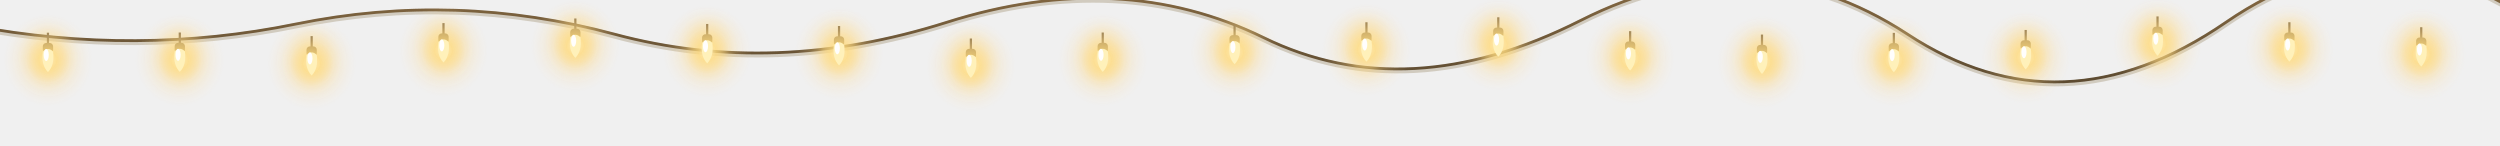
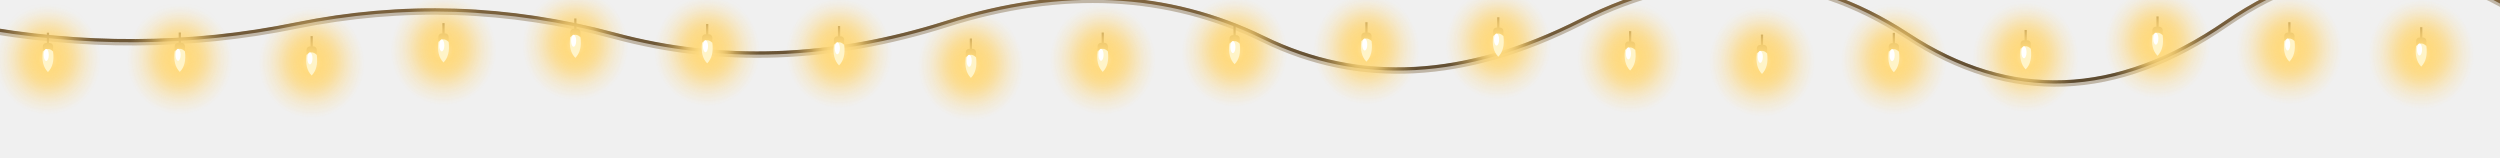
- <svg xmlns="http://www.w3.org/2000/svg" width="1460" height="85" viewBox="0 0 1460 85" role="img" aria-hidden="true">
+ <svg xmlns="http://www.w3.org/2000/svg" width="1460" height="92" viewBox="0 0 1460 92" role="img" aria-hidden="true">
  <defs>
    <radialGradient id="g">
      <stop offset="0" stop-color="#fffce9" stop-opacity=".98" />
-       <stop offset=".20" stop-color="#ffdb79" stop-opacity=".68" />
-       <stop offset=".49" stop-color="#ffd57c" stop-opacity=".24" />
-       <stop offset="1" stop-color="#ffdea7" stop-opacity="0" />
+       <stop offset=".18" stop-color="#ffe18f" stop-opacity=".92" />
+       <stop offset=".52" stop-color="#ffd36d" stop-opacity=".42" />
+       <stop offset="1" stop-color="#ffd884" stop-opacity="0" />
    </radialGradient>
    <linearGradient id="wire" x2="0" y2="1">
      <stop stop-color="#8c6e45" />
      <stop offset="1" stop-color="#5d4b31" />
    </linearGradient>
    <filter id="bl" x="-100%" y="-150%" width="300%" height="400%">
-       <feGaussianBlur stdDeviation="4" />
+       <feGaussianBlur stdDeviation="5.6" />
    </filter>
  </defs>
-   <path d="M-16 16 Q80 34 173 15 T359 21 T553 14 T738 23 T923 13 T1114 21 T1300 14 T1490 22" fill="none" stroke="#8b754f" stroke-opacity=".30" stroke-width="3.2" />
-   <path d="M-16 15 Q80 33 173 14 T359 20 T553 13 T738 22 T923 12 T1114 20 T1300 13 T1490 21" fill="none" stroke="url(#wire)" stroke-width="1.65" stroke-linecap="round" />
+   <path d="M-16 16 Q80 34 173 15 T359 21 T553 14 T738 23 T923 13 T1114 21 T1300 14 T1490 22" fill="none" stroke="#7e6744" stroke-opacity=".42" stroke-width="3.6" />
+   <path d="M-16 15 Q80 33 173 14 T359 20 T553 13 T738 22 T923 12 T1114 20 T1300 13 T1490 21" fill="none" stroke="url(#wire)" stroke-width="1.9" stroke-linecap="round" />
  <path d="M28 19.1v9" stroke="#6c5942" stroke-width="1.3" />
  <rect x="25" y="25.1" width="6" height="6" rx="2" fill="#7a684b" />
-   <ellipse cx="28" cy="35.1" rx="26" ry="27" fill="url(#g)" />
-   <ellipse cx="28" cy="33.1" rx="12" ry="15" fill="#ffda82" opacity=".42" filter="url(#bl)" />
-   <path d="M25 30.1q3 -3 6 0q1 8 -3 12q-4 -4 -3 -12" fill="#fff1ba" />
-   <ellipse cx="27" cy="32.1" rx="1.5" ry="3.5" fill="#fffefd" />
+   <ellipse cx="28" cy="35.1" rx="31" ry="32" fill="url(#g)" />
+   <ellipse cx="28" cy="33.1" rx="15" ry="18" fill="#ffd56f" opacity=".64" filter="url(#bl)" />
+   <path d="M25 30.1q3 -3 6 0q1 8 -3 12q-4 -4 -3 -12" fill="#fff4c8" />
+   <ellipse cx="27" cy="32.1" rx="1.5" ry="3.5" fill="#ffffff" />
  <path d="M105 19.0v9" stroke="#6c5942" stroke-width="1.3" />
  <rect x="102" y="25.0" width="6" height="6" rx="2" fill="#7a684b" />
-   <ellipse cx="105" cy="35.0" rx="26" ry="27" fill="url(#g)" />
-   <ellipse cx="105" cy="33.0" rx="12" ry="15" fill="#ffda82" opacity=".42" filter="url(#bl)" />
-   <path d="M102 30.0q3 -3 6 0q1 8 -3 12q-4 -4 -3 -12" fill="#fff1ba" />
-   <ellipse cx="104" cy="32.0" rx="1.5" ry="3.5" fill="#fffefd" />
+   <ellipse cx="105" cy="35.0" rx="31" ry="32" fill="url(#g)" />
+   <ellipse cx="105" cy="33.0" rx="15" ry="18" fill="#ffd56f" opacity=".64" filter="url(#bl)" />
+   <path d="M102 30.0q3 -3 6 0q1 8 -3 12q-4 -4 -3 -12" fill="#fff4c8" />
+   <ellipse cx="104" cy="32.0" rx="1.5" ry="3.5" fill="#ffffff" />
  <path d="M182 21.1v9" stroke="#6c5942" stroke-width="1.3" />
  <rect x="179" y="27.1" width="6" height="6" rx="2" fill="#7a684b" />
-   <ellipse cx="182" cy="37.1" rx="26" ry="27" fill="url(#g)" />
-   <ellipse cx="182" cy="35.1" rx="12" ry="15" fill="#ffda82" opacity=".42" filter="url(#bl)" />
-   <path d="M179 32.1q3 -3 6 0q1 8 -3 12q-4 -4 -3 -12" fill="#fff1ba" />
-   <ellipse cx="181" cy="34.1" rx="1.5" ry="3.5" fill="#fffefd" />
+   <ellipse cx="182" cy="37.1" rx="31" ry="32" fill="url(#g)" />
+   <ellipse cx="182" cy="35.1" rx="15" ry="18" fill="#ffd56f" opacity=".64" filter="url(#bl)" />
+   <path d="M179 32.1q3 -3 6 0q1 8 -3 12q-4 -4 -3 -12" fill="#fff4c8" />
+   <ellipse cx="181" cy="34.1" rx="1.5" ry="3.5" fill="#ffffff" />
  <path d="M259 13.5v9" stroke="#6c5942" stroke-width="1.3" />
  <rect x="256" y="19.5" width="6" height="6" rx="2" fill="#7a684b" />
-   <ellipse cx="259" cy="29.5" rx="26" ry="27" fill="url(#g)" />
-   <ellipse cx="259" cy="27.5" rx="12" ry="15" fill="#ffda82" opacity=".42" filter="url(#bl)" />
-   <path d="M256 24.5q3 -3 6 0q1 8 -3 12q-4 -4 -3 -12" fill="#fff1ba" />
-   <ellipse cx="258" cy="26.5" rx="1.5" ry="3.5" fill="#fffefd" />
+   <ellipse cx="259" cy="29.5" rx="31" ry="32" fill="url(#g)" />
+   <ellipse cx="259" cy="27.5" rx="15" ry="18" fill="#ffd56f" opacity=".64" filter="url(#bl)" />
+   <path d="M256 24.5q3 -3 6 0q1 8 -3 12q-4 -4 -3 -12" fill="#fff4c8" />
+   <ellipse cx="258" cy="26.5" rx="1.5" ry="3.5" fill="#ffffff" />
  <path d="M336 10.8v9" stroke="#6c5942" stroke-width="1.3" />
  <rect x="333" y="16.8" width="6" height="6" rx="2" fill="#7a684b" />
-   <ellipse cx="336" cy="26.8" rx="26" ry="27" fill="url(#g)" />
-   <ellipse cx="336" cy="24.8" rx="12" ry="15" fill="#ffda82" opacity=".42" filter="url(#bl)" />
-   <path d="M333 21.8q3 -3 6 0q1 8 -3 12q-4 -4 -3 -12" fill="#fff1ba" />
-   <ellipse cx="335" cy="23.8" rx="1.5" ry="3.5" fill="#fffefd" />
+   <ellipse cx="336" cy="26.8" rx="31" ry="32" fill="url(#g)" />
+   <ellipse cx="336" cy="24.8" rx="15" ry="18" fill="#ffd56f" opacity=".64" filter="url(#bl)" />
+   <path d="M333 21.8q3 -3 6 0q1 8 -3 12q-4 -4 -3 -12" fill="#fff4c8" />
+   <ellipse cx="335" cy="23.8" rx="1.5" ry="3.5" fill="#ffffff" />
  <path d="M413 14.0v9" stroke="#6c5942" stroke-width="1.3" />
  <rect x="410" y="20.0" width="6" height="6" rx="2" fill="#7a684b" />
-   <ellipse cx="413" cy="30.0" rx="26" ry="27" fill="url(#g)" />
-   <ellipse cx="413" cy="28.0" rx="12" ry="15" fill="#ffda82" opacity=".42" filter="url(#bl)" />
-   <path d="M410 25.0q3 -3 6 0q1 8 -3 12q-4 -4 -3 -12" fill="#fff1ba" />
-   <ellipse cx="412" cy="27.0" rx="1.5" ry="3.5" fill="#fffefd" />
+   <ellipse cx="413" cy="30.0" rx="31" ry="32" fill="url(#g)" />
+   <ellipse cx="413" cy="28.0" rx="15" ry="18" fill="#ffd56f" opacity=".64" filter="url(#bl)" />
+   <path d="M410 25.0q3 -3 6 0q1 8 -3 12q-4 -4 -3 -12" fill="#fff4c8" />
+   <ellipse cx="412" cy="27.0" rx="1.5" ry="3.5" fill="#ffffff" />
  <path d="M490 15.2v9" stroke="#6c5942" stroke-width="1.3" />
  <rect x="487" y="21.2" width="6" height="6" rx="2" fill="#7a684b" />
-   <ellipse cx="490" cy="31.2" rx="26" ry="27" fill="url(#g)" />
-   <ellipse cx="490" cy="29.2" rx="12" ry="15" fill="#ffda82" opacity=".42" filter="url(#bl)" />
-   <path d="M487 26.2q3 -3 6 0q1 8 -3 12q-4 -4 -3 -12" fill="#fff1ba" />
-   <ellipse cx="489" cy="28.2" rx="1.5" ry="3.5" fill="#fffefd" />
+   <ellipse cx="490" cy="31.2" rx="31" ry="32" fill="url(#g)" />
+   <ellipse cx="490" cy="29.2" rx="15" ry="18" fill="#ffd56f" opacity=".64" filter="url(#bl)" />
+   <path d="M487 26.2q3 -3 6 0q1 8 -3 12q-4 -4 -3 -12" fill="#fff4c8" />
+   <ellipse cx="489" cy="28.2" rx="1.5" ry="3.5" fill="#ffffff" />
  <path d="M567 22.5v9" stroke="#6c5942" stroke-width="1.3" />
  <rect x="564" y="28.5" width="6" height="6" rx="2" fill="#7a684b" />
-   <ellipse cx="567" cy="38.5" rx="26" ry="27" fill="url(#g)" />
-   <ellipse cx="567" cy="36.5" rx="12" ry="15" fill="#ffda82" opacity=".42" filter="url(#bl)" />
-   <path d="M564 33.5q3 -3 6 0q1 8 -3 12q-4 -4 -3 -12" fill="#fff1ba" />
-   <ellipse cx="566" cy="35.5" rx="1.5" ry="3.5" fill="#fffefd" />
+   <ellipse cx="567" cy="38.5" rx="31" ry="32" fill="url(#g)" />
+   <ellipse cx="567" cy="36.5" rx="15" ry="18" fill="#ffd56f" opacity=".64" filter="url(#bl)" />
+   <path d="M564 33.5q3 -3 6 0q1 8 -3 12q-4 -4 -3 -12" fill="#fff4c8" />
+   <ellipse cx="566" cy="35.5" rx="1.5" ry="3.5" fill="#ffffff" />
  <path d="M644 19.0v9" stroke="#6c5942" stroke-width="1.3" />
  <rect x="641" y="25.0" width="6" height="6" rx="2" fill="#7a684b" />
-   <ellipse cx="644" cy="35.0" rx="26" ry="27" fill="url(#g)" />
-   <ellipse cx="644" cy="33.0" rx="12" ry="15" fill="#ffda82" opacity=".42" filter="url(#bl)" />
-   <path d="M641 30.0q3 -3 6 0q1 8 -3 12q-4 -4 -3 -12" fill="#fff1ba" />
-   <ellipse cx="643" cy="32.0" rx="1.5" ry="3.5" fill="#fffefd" />
+   <ellipse cx="644" cy="35.0" rx="31" ry="32" fill="url(#g)" />
+   <ellipse cx="644" cy="33.0" rx="15" ry="18" fill="#ffd56f" opacity=".64" filter="url(#bl)" />
+   <path d="M641 30.0q3 -3 6 0q1 8 -3 12q-4 -4 -3 -12" fill="#fff4c8" />
+   <ellipse cx="643" cy="32.0" rx="1.5" ry="3.5" fill="#ffffff" />
  <path d="M721 14.5v9" stroke="#6c5942" stroke-width="1.3" />
  <rect x="718" y="20.5" width="6" height="6" rx="2" fill="#7a684b" />
-   <ellipse cx="721" cy="30.5" rx="26" ry="27" fill="url(#g)" />
-   <ellipse cx="721" cy="28.5" rx="12" ry="15" fill="#ffda82" opacity=".42" filter="url(#bl)" />
-   <path d="M718 25.5q3 -3 6 0q1 8 -3 12q-4 -4 -3 -12" fill="#fff1ba" />
-   <ellipse cx="720" cy="27.5" rx="1.5" ry="3.5" fill="#fffefd" />
+   <ellipse cx="721" cy="30.5" rx="31" ry="32" fill="url(#g)" />
+   <ellipse cx="721" cy="28.5" rx="15" ry="18" fill="#ffd56f" opacity=".64" filter="url(#bl)" />
+   <path d="M718 25.5q3 -3 6 0q1 8 -3 12q-4 -4 -3 -12" fill="#fff4c8" />
+   <ellipse cx="720" cy="27.5" rx="1.5" ry="3.5" fill="#ffffff" />
  <path d="M798 13.0v9" stroke="#6c5942" stroke-width="1.3" />
  <rect x="795" y="19.0" width="6" height="6" rx="2" fill="#7a684b" />
-   <ellipse cx="798" cy="29.0" rx="26" ry="27" fill="url(#g)" />
-   <ellipse cx="798" cy="27.0" rx="12" ry="15" fill="#ffda82" opacity=".42" filter="url(#bl)" />
-   <path d="M795 24.0q3 -3 6 0q1 8 -3 12q-4 -4 -3 -12" fill="#fff1ba" />
-   <ellipse cx="797" cy="26.0" rx="1.5" ry="3.5" fill="#fffefd" />
+   <ellipse cx="798" cy="29.0" rx="31" ry="32" fill="url(#g)" />
+   <ellipse cx="798" cy="27.0" rx="15" ry="18" fill="#ffd56f" opacity=".64" filter="url(#bl)" />
+   <path d="M795 24.0q3 -3 6 0q1 8 -3 12q-4 -4 -3 -12" fill="#fff4c8" />
+   <ellipse cx="797" cy="26.0" rx="1.5" ry="3.5" fill="#ffffff" />
  <path d="M875 10.1v9" stroke="#6c5942" stroke-width="1.3" />
  <rect x="872" y="16.1" width="6" height="6" rx="2" fill="#7a684b" />
-   <ellipse cx="875" cy="26.1" rx="26" ry="27" fill="url(#g)" />
-   <ellipse cx="875" cy="24.1" rx="12" ry="15" fill="#ffda82" opacity=".42" filter="url(#bl)" />
-   <path d="M872 21.1q3 -3 6 0q1 8 -3 12q-4 -4 -3 -12" fill="#fff1ba" />
-   <ellipse cx="874" cy="23.1" rx="1.5" ry="3.5" fill="#fffefd" />
+   <ellipse cx="875" cy="26.1" rx="31" ry="32" fill="url(#g)" />
+   <ellipse cx="875" cy="24.1" rx="15" ry="18" fill="#ffd56f" opacity=".64" filter="url(#bl)" />
+   <path d="M872 21.1q3 -3 6 0q1 8 -3 12q-4 -4 -3 -12" fill="#fff4c8" />
+   <ellipse cx="874" cy="23.1" rx="1.5" ry="3.5" fill="#ffffff" />
  <path d="M952 18.2v9" stroke="#6c5942" stroke-width="1.3" />
  <rect x="949" y="24.2" width="6" height="6" rx="2" fill="#7a684b" />
-   <ellipse cx="952" cy="34.2" rx="26" ry="27" fill="url(#g)" />
-   <ellipse cx="952" cy="32.2" rx="12" ry="15" fill="#ffda82" opacity=".42" filter="url(#bl)" />
-   <path d="M949 29.2q3 -3 6 0q1 8 -3 12q-4 -4 -3 -12" fill="#fff1ba" />
-   <ellipse cx="951" cy="31.2" rx="1.5" ry="3.5" fill="#fffefd" />
+   <ellipse cx="952" cy="34.2" rx="31" ry="32" fill="url(#g)" />
+   <ellipse cx="952" cy="32.2" rx="15" ry="18" fill="#ffd56f" opacity=".64" filter="url(#bl)" />
+   <path d="M949 29.2q3 -3 6 0q1 8 -3 12q-4 -4 -3 -12" fill="#fff4c8" />
+   <ellipse cx="951" cy="31.2" rx="1.5" ry="3.5" fill="#ffffff" />
  <path d="M1029 20.2v9" stroke="#6c5942" stroke-width="1.3" />
  <rect x="1026" y="26.2" width="6" height="6" rx="2" fill="#7a684b" />
-   <ellipse cx="1029" cy="36.2" rx="26" ry="27" fill="url(#g)" />
-   <ellipse cx="1029" cy="34.2" rx="12" ry="15" fill="#ffda82" opacity=".42" filter="url(#bl)" />
-   <path d="M1026 31.2q3 -3 6 0q1 8 -3 12q-4 -4 -3 -12" fill="#fff1ba" />
-   <ellipse cx="1028" cy="33.2" rx="1.5" ry="3.5" fill="#fffefd" />
+   <ellipse cx="1029" cy="36.2" rx="31" ry="32" fill="url(#g)" />
+   <ellipse cx="1029" cy="34.2" rx="15" ry="18" fill="#ffd56f" opacity=".64" filter="url(#bl)" />
+   <path d="M1026 31.2q3 -3 6 0q1 8 -3 12q-4 -4 -3 -12" fill="#fff4c8" />
+   <ellipse cx="1028" cy="33.2" rx="1.5" ry="3.5" fill="#ffffff" />
  <path d="M1106 19.2v9" stroke="#6c5942" stroke-width="1.3" />
  <rect x="1103" y="25.2" width="6" height="6" rx="2" fill="#7a684b" />
-   <ellipse cx="1106" cy="35.2" rx="26" ry="27" fill="url(#g)" />
-   <ellipse cx="1106" cy="33.2" rx="12" ry="15" fill="#ffda82" opacity=".42" filter="url(#bl)" />
-   <path d="M1103 30.2q3 -3 6 0q1 8 -3 12q-4 -4 -3 -12" fill="#fff1ba" />
-   <ellipse cx="1105" cy="32.2" rx="1.5" ry="3.5" fill="#fffefd" />
+   <ellipse cx="1106" cy="35.2" rx="31" ry="32" fill="url(#g)" />
+   <ellipse cx="1106" cy="33.2" rx="15" ry="18" fill="#ffd56f" opacity=".64" filter="url(#bl)" />
+   <path d="M1103 30.2q3 -3 6 0q1 8 -3 12q-4 -4 -3 -12" fill="#fff4c8" />
+   <ellipse cx="1105" cy="32.2" rx="1.5" ry="3.5" fill="#ffffff" />
  <path d="M1183 17.5v9" stroke="#6c5942" stroke-width="1.3" />
  <rect x="1180" y="23.5" width="6" height="6" rx="2" fill="#7a684b" />
-   <ellipse cx="1183" cy="33.5" rx="26" ry="27" fill="url(#g)" />
-   <ellipse cx="1183" cy="31.5" rx="12" ry="15" fill="#ffda82" opacity=".42" filter="url(#bl)" />
-   <path d="M1180 28.5q3 -3 6 0q1 8 -3 12q-4 -4 -3 -12" fill="#fff1ba" />
-   <ellipse cx="1182" cy="30.5" rx="1.5" ry="3.5" fill="#fffefd" />
+   <ellipse cx="1183" cy="33.5" rx="31" ry="32" fill="url(#g)" />
+   <ellipse cx="1183" cy="31.5" rx="15" ry="18" fill="#ffd56f" opacity=".64" filter="url(#bl)" />
+   <path d="M1180 28.5q3 -3 6 0q1 8 -3 12q-4 -4 -3 -12" fill="#fff4c8" />
+   <ellipse cx="1182" cy="30.5" rx="1.5" ry="3.5" fill="#ffffff" />
  <path d="M1260 9.6v9" stroke="#6c5942" stroke-width="1.3" />
  <rect x="1257" y="15.6" width="6" height="6" rx="2" fill="#7a684b" />
-   <ellipse cx="1260" cy="25.6" rx="26" ry="27" fill="url(#g)" />
-   <ellipse cx="1260" cy="23.6" rx="12" ry="15" fill="#ffda82" opacity=".42" filter="url(#bl)" />
-   <path d="M1257 20.6q3 -3 6 0q1 8 -3 12q-4 -4 -3 -12" fill="#fff1ba" />
-   <ellipse cx="1259" cy="22.6" rx="1.5" ry="3.5" fill="#fffefd" />
+   <ellipse cx="1260" cy="25.6" rx="31" ry="32" fill="url(#g)" />
+   <ellipse cx="1260" cy="23.6" rx="15" ry="18" fill="#ffd56f" opacity=".64" filter="url(#bl)" />
+   <path d="M1257 20.6q3 -3 6 0q1 8 -3 12q-4 -4 -3 -12" fill="#fff4c8" />
+   <ellipse cx="1259" cy="22.6" rx="1.5" ry="3.5" fill="#ffffff" />
  <path d="M1337 13.0v9" stroke="#6c5942" stroke-width="1.3" />
  <rect x="1334" y="19.0" width="6" height="6" rx="2" fill="#7a684b" />
-   <ellipse cx="1337" cy="29.0" rx="26" ry="27" fill="url(#g)" />
-   <ellipse cx="1337" cy="27.0" rx="12" ry="15" fill="#ffda82" opacity=".42" filter="url(#bl)" />
-   <path d="M1334 24.0q3 -3 6 0q1 8 -3 12q-4 -4 -3 -12" fill="#fff1ba" />
-   <ellipse cx="1336" cy="26.0" rx="1.5" ry="3.5" fill="#fffefd" />
+   <ellipse cx="1337" cy="29.0" rx="31" ry="32" fill="url(#g)" />
+   <ellipse cx="1337" cy="27.0" rx="15" ry="18" fill="#ffd56f" opacity=".64" filter="url(#bl)" />
+   <path d="M1334 24.0q3 -3 6 0q1 8 -3 12q-4 -4 -3 -12" fill="#fff4c8" />
+   <ellipse cx="1336" cy="26.0" rx="1.5" ry="3.5" fill="#ffffff" />
  <path d="M1414 15.9v9" stroke="#6c5942" stroke-width="1.3" />
  <rect x="1411" y="21.9" width="6" height="6" rx="2" fill="#7a684b" />
-   <ellipse cx="1414" cy="31.9" rx="26" ry="27" fill="url(#g)" />
-   <ellipse cx="1414" cy="29.9" rx="12" ry="15" fill="#ffda82" opacity=".42" filter="url(#bl)" />
-   <path d="M1411 26.9q3 -3 6 0q1 8 -3 12q-4 -4 -3 -12" fill="#fff1ba" />
-   <ellipse cx="1413" cy="28.9" rx="1.5" ry="3.5" fill="#fffefd" />
+   <ellipse cx="1414" cy="31.9" rx="31" ry="32" fill="url(#g)" />
+   <ellipse cx="1414" cy="29.9" rx="15" ry="18" fill="#ffd56f" opacity=".64" filter="url(#bl)" />
+   <path d="M1411 26.9q3 -3 6 0q1 8 -3 12q-4 -4 -3 -12" fill="#fff4c8" />
+   <ellipse cx="1413" cy="28.9" rx="1.5" ry="3.5" fill="#ffffff" />
</svg>
